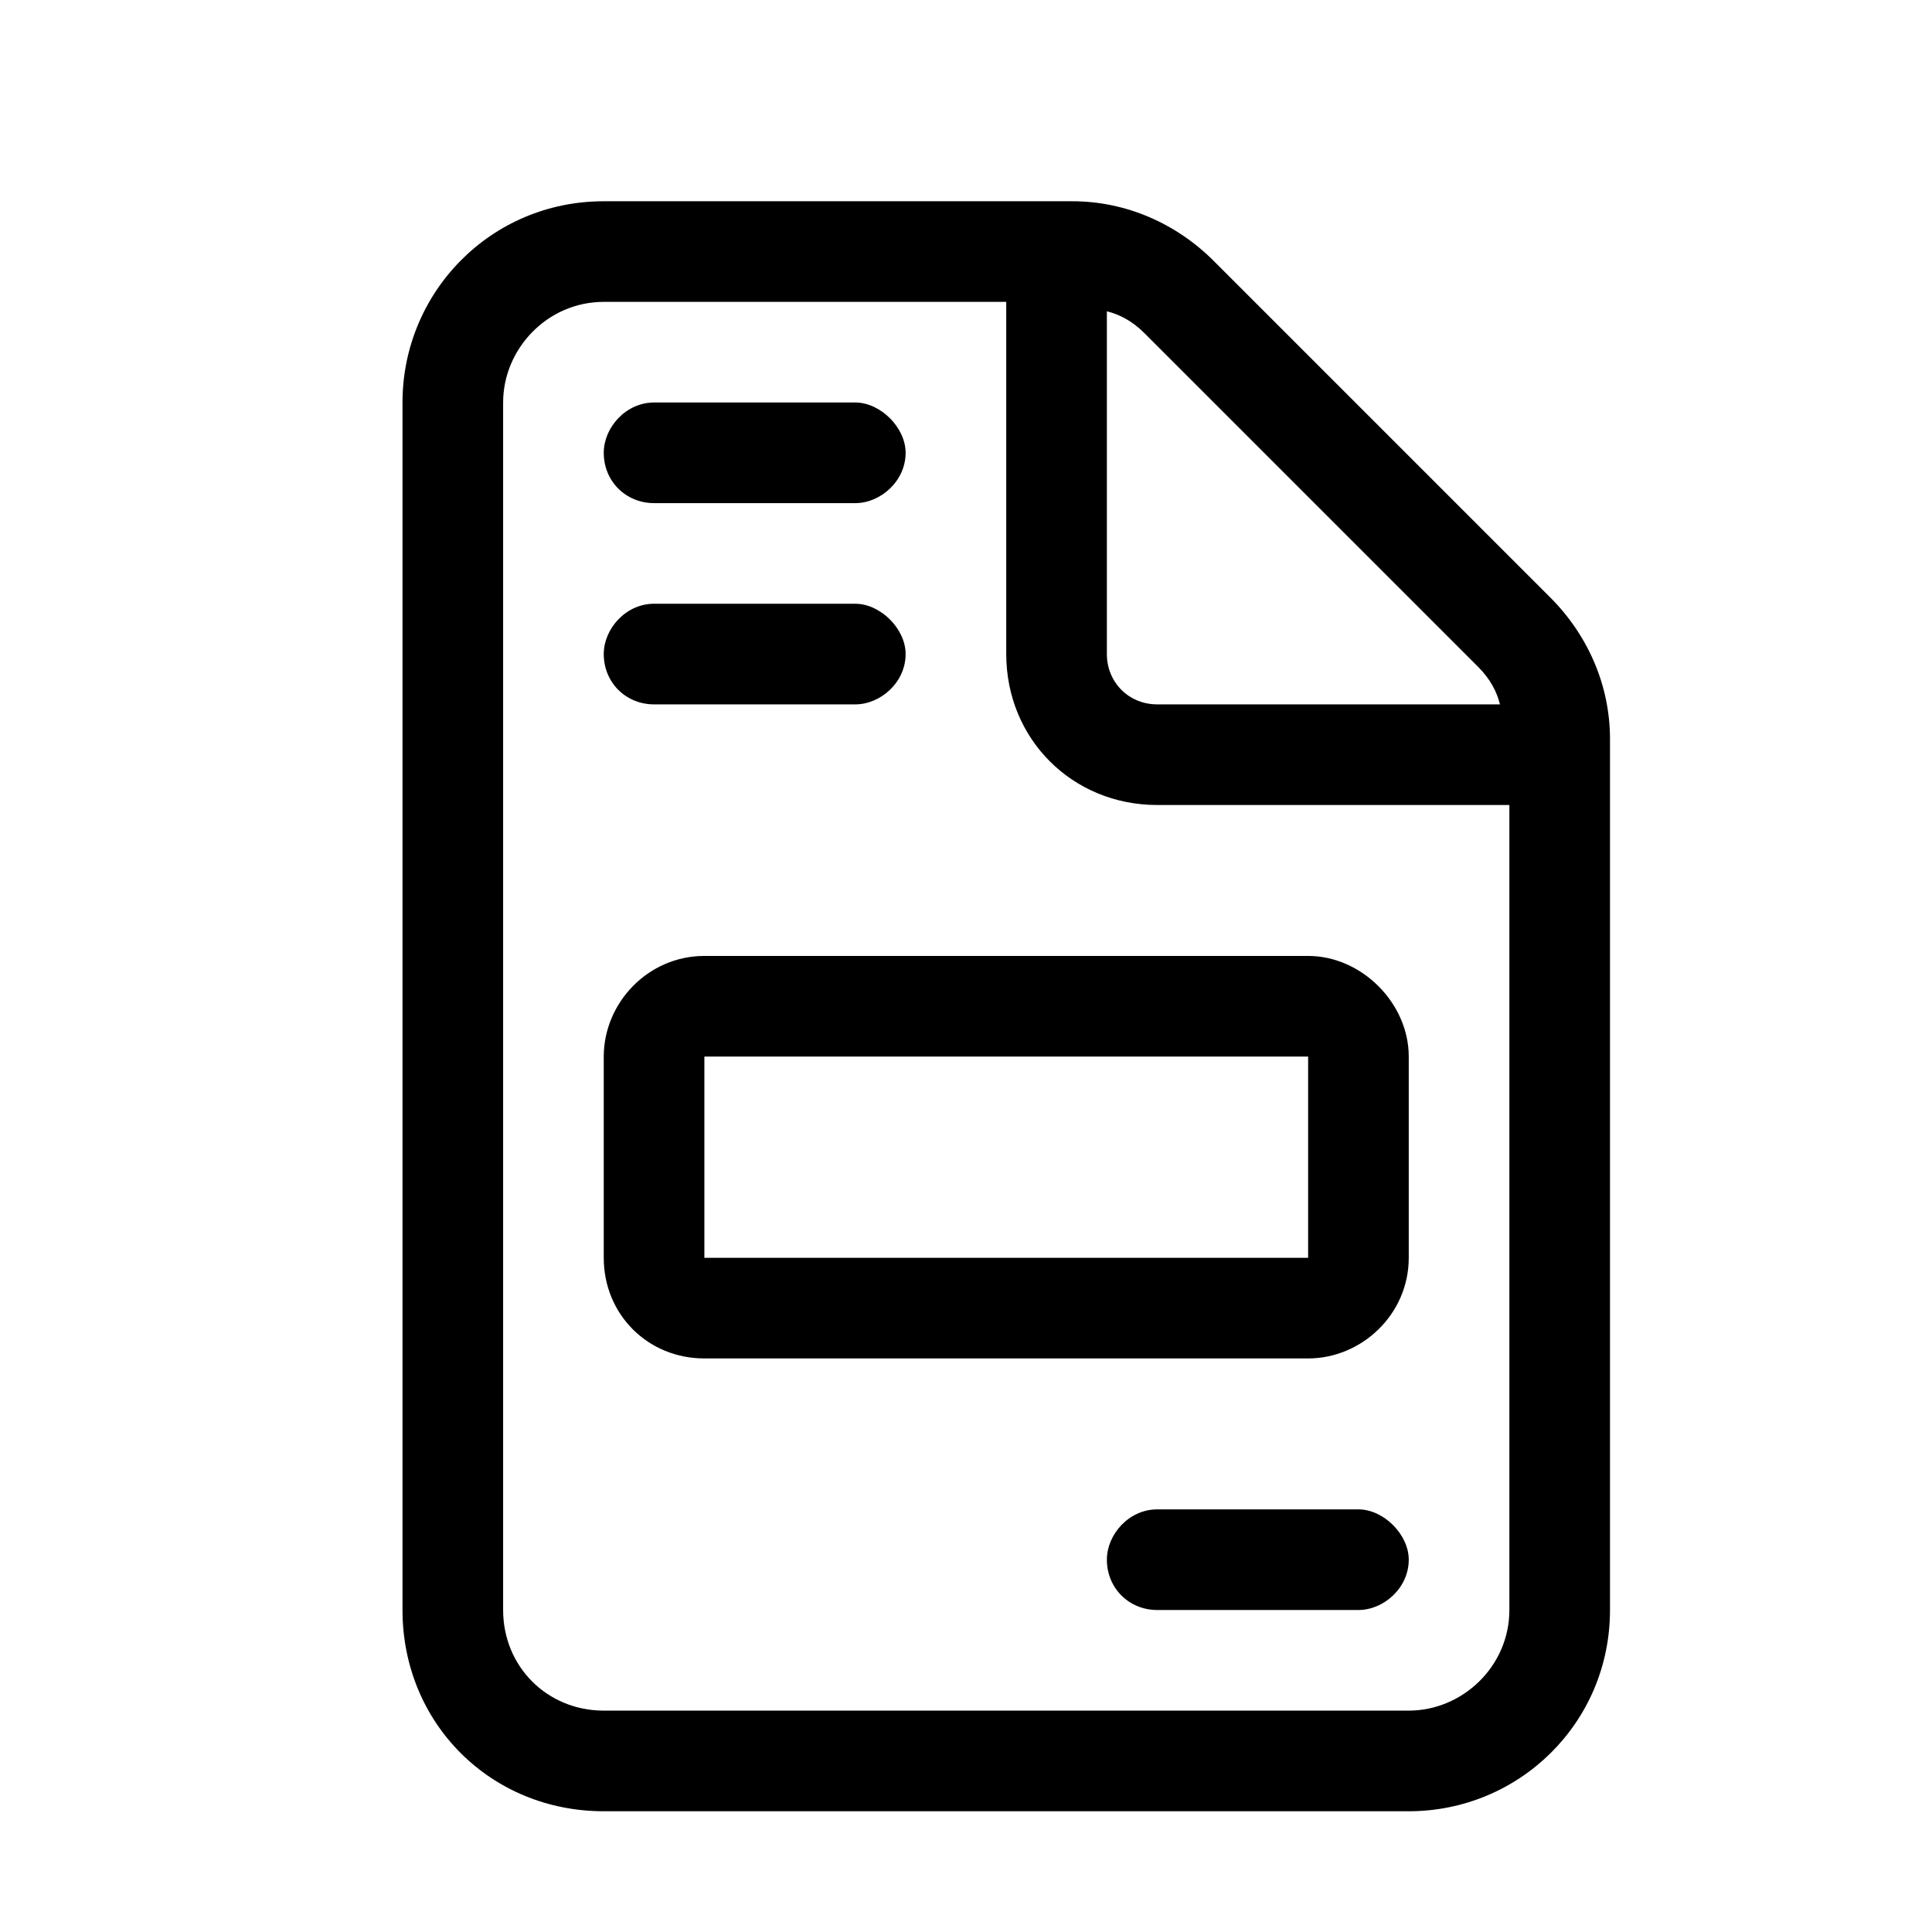
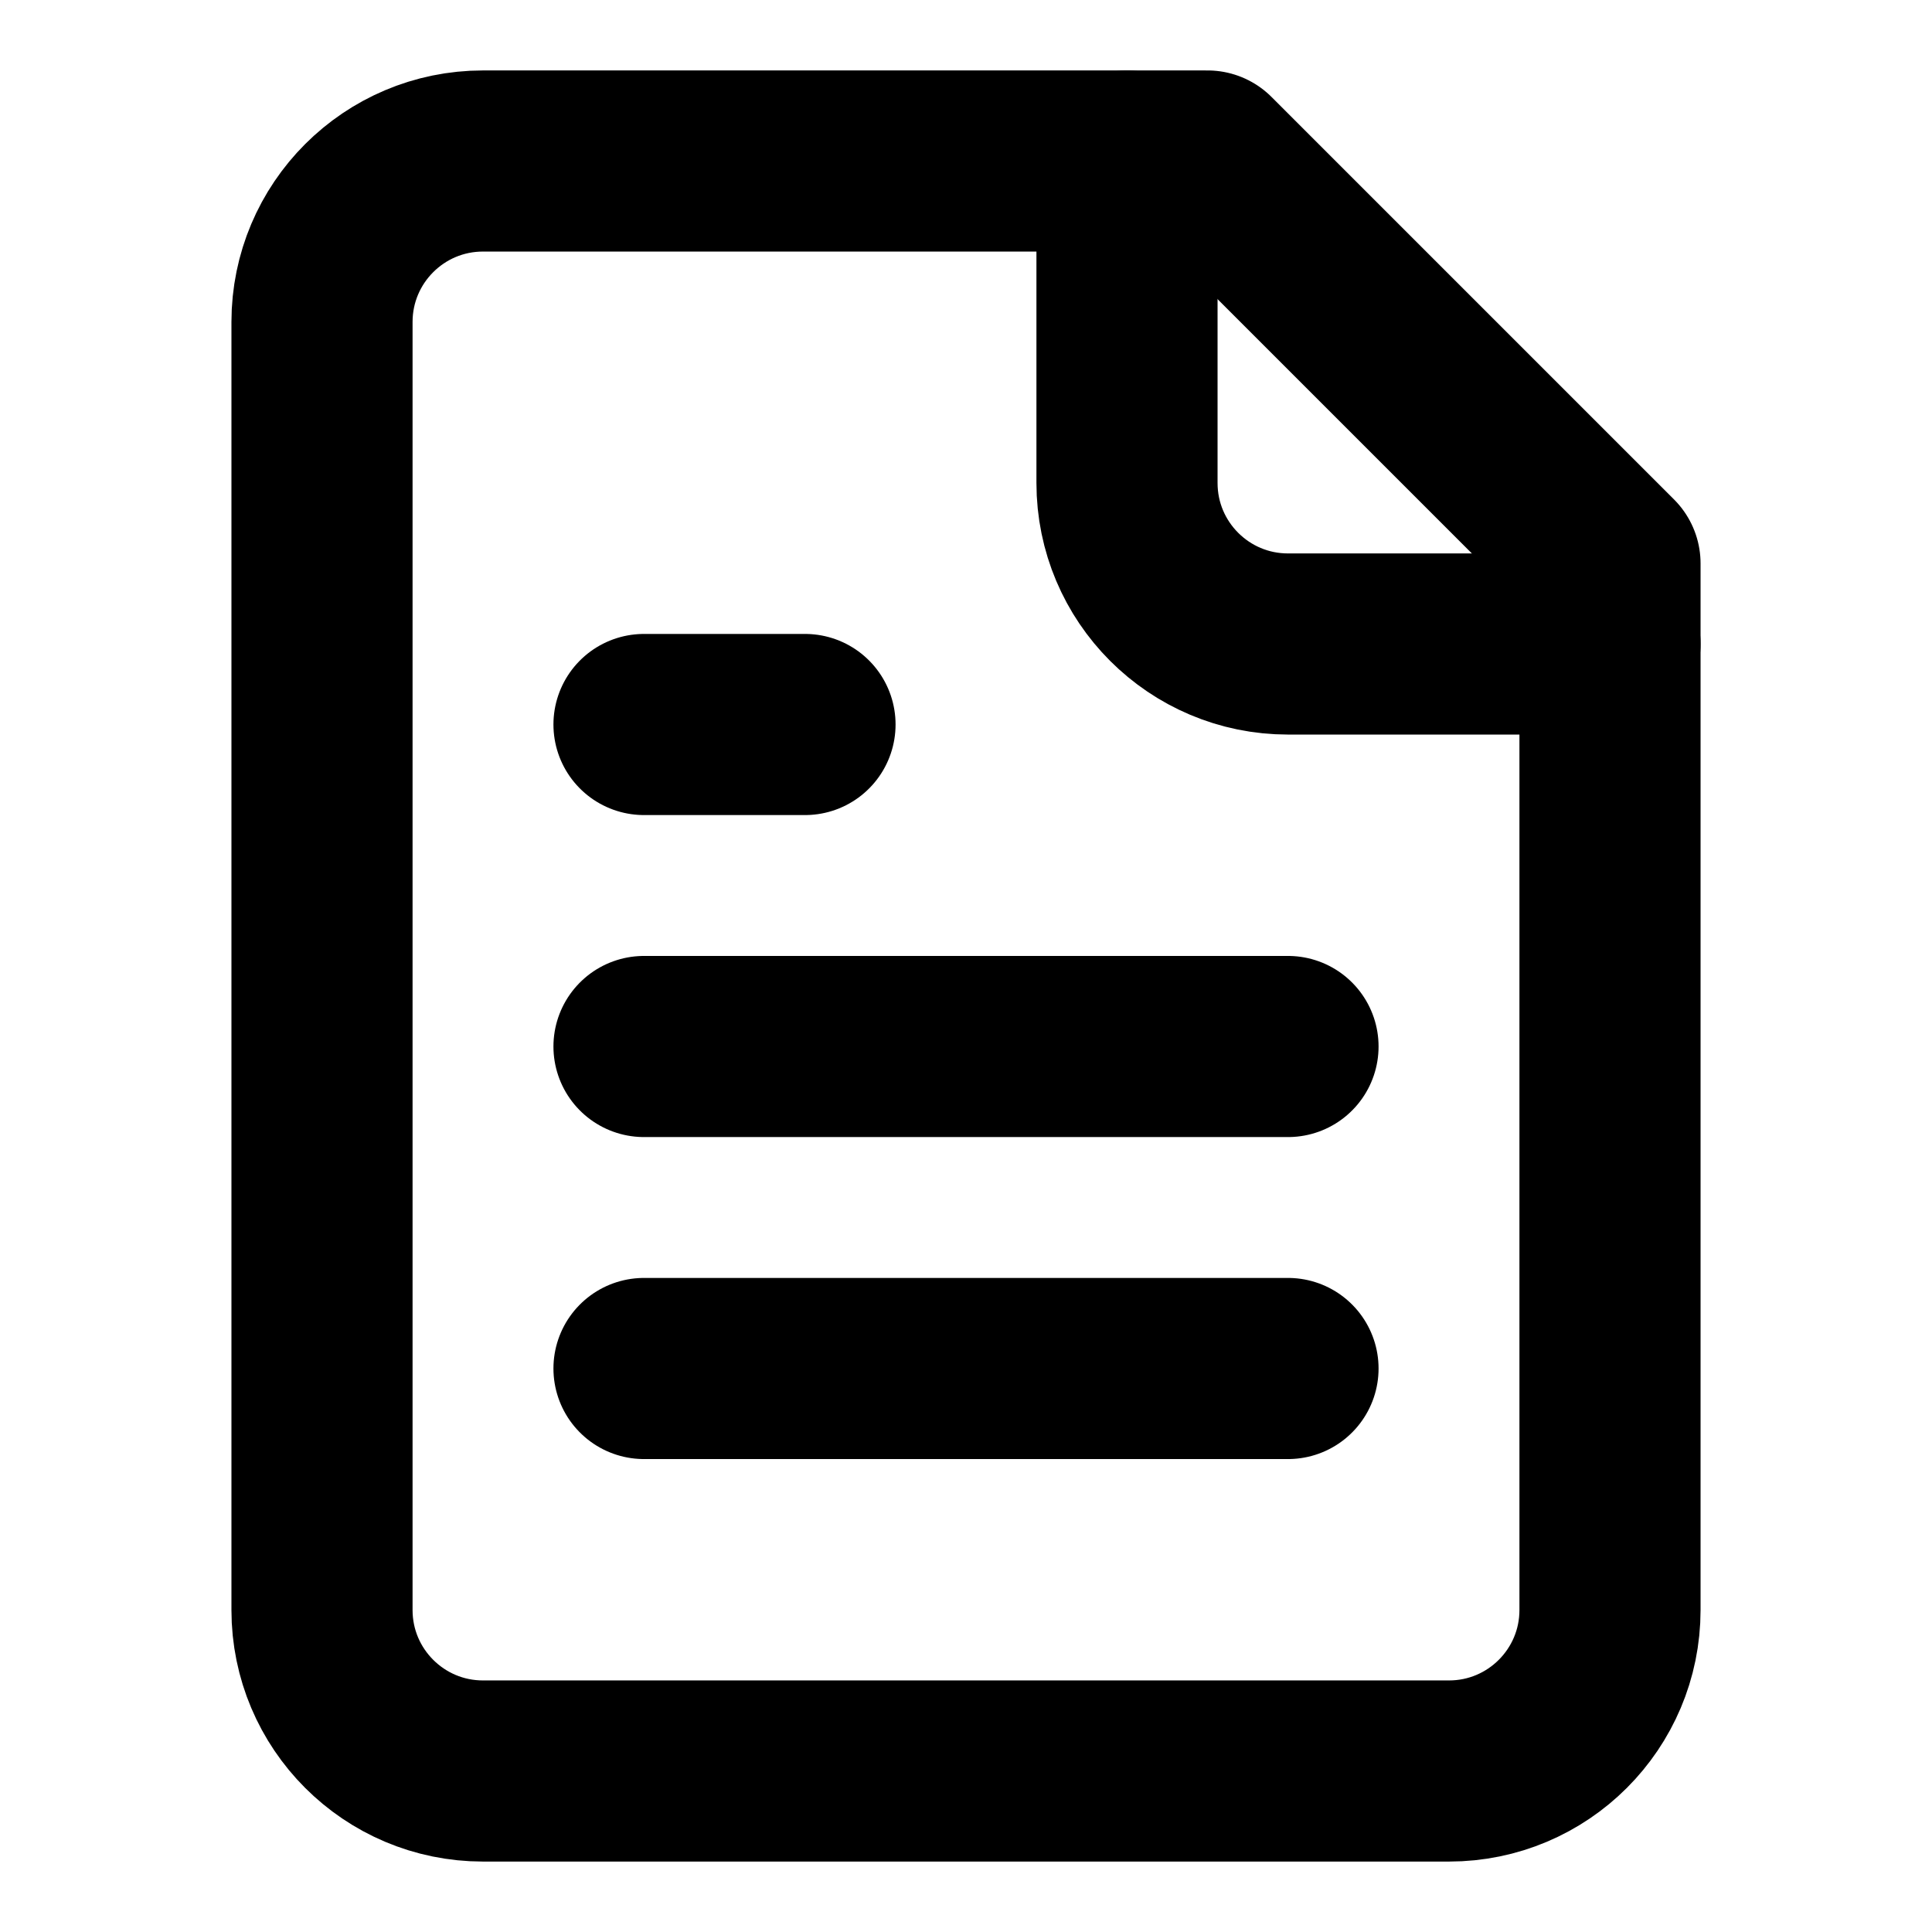
- <svg xmlns="http://www.w3.org/2000/svg" width="24" height="24" viewBox="0 0 24 24">
-   <path d="M8.125 8.75C7.773 8.75 7.5 8.477 7.5 8.125C7.5 7.812 7.773 7.5 8.125 7.5H10.625C10.938 7.5 11.25 7.812 11.25 8.125C11.25 8.477 10.938 8.75 10.625 8.75H8.125ZM8.125 6.25C7.773 6.25 7.5 5.977 7.5 5.625C7.5 5.312 7.773 5 8.125 5H10.625C10.938 5 11.25 5.312 11.25 5.625C11.25 5.977 10.938 6.25 10.625 6.25H8.125ZM19.258 7.422C19.727 7.891 20 8.516 20 9.18V20C20 21.406 18.867 22.5 17.5 22.5H7.5C6.094 22.5 5 21.406 5 20V5C5 3.633 6.094 2.5 7.5 2.5H13.32C13.984 2.5 14.609 2.773 15.078 3.242L19.258 7.422ZM13.75 3.867V8.125C13.75 8.477 14.023 8.75 14.375 8.75H18.633C18.594 8.594 18.516 8.438 18.359 8.281L14.219 4.141C14.062 3.984 13.906 3.906 13.75 3.867ZM18.75 20V10H14.375C13.32 10 12.5 9.18 12.5 8.125V3.75H7.5C6.797 3.75 6.25 4.336 6.25 5V20C6.25 20.703 6.797 21.25 7.5 21.25H17.5C18.164 21.25 18.75 20.703 18.75 20ZM7.5 13.125C7.5 12.461 8.047 11.875 8.75 11.875H16.25C16.914 11.875 17.5 12.461 17.5 13.125V15.625C17.5 16.328 16.914 16.875 16.25 16.875H8.75C8.047 16.875 7.5 16.328 7.5 15.625V13.125ZM16.25 15.625V13.125H8.75V15.625H16.25ZM16.875 18.75C17.188 18.75 17.5 19.062 17.5 19.375C17.5 19.727 17.188 20 16.875 20H14.375C14.023 20 13.75 19.727 13.75 19.375C13.75 19.062 14.023 18.75 14.375 18.75H16.875Z" />
+ <svg xmlns="http://www.w3.org/2000/svg" width="24" height="24" viewBox="0 0 24 24" fill="none" stroke="currentColor" stroke-width="2.25" stroke-linecap="round" stroke-linejoin="round" class="lucide lucide-file-text">
+   <path d="M15 2H6a2 2 0 0 0-2 2v16a2 2 0 0 0 2 2h12a2 2 0 0 0 2-2V7Z" />
+   <path d="M14 2v4a2 2 0 0 0 2 2h4" />
+   <path d="M10 9H8" />
+   <path d="M16 13H8" />
+   <path d="M16 17H8" />
</svg>
